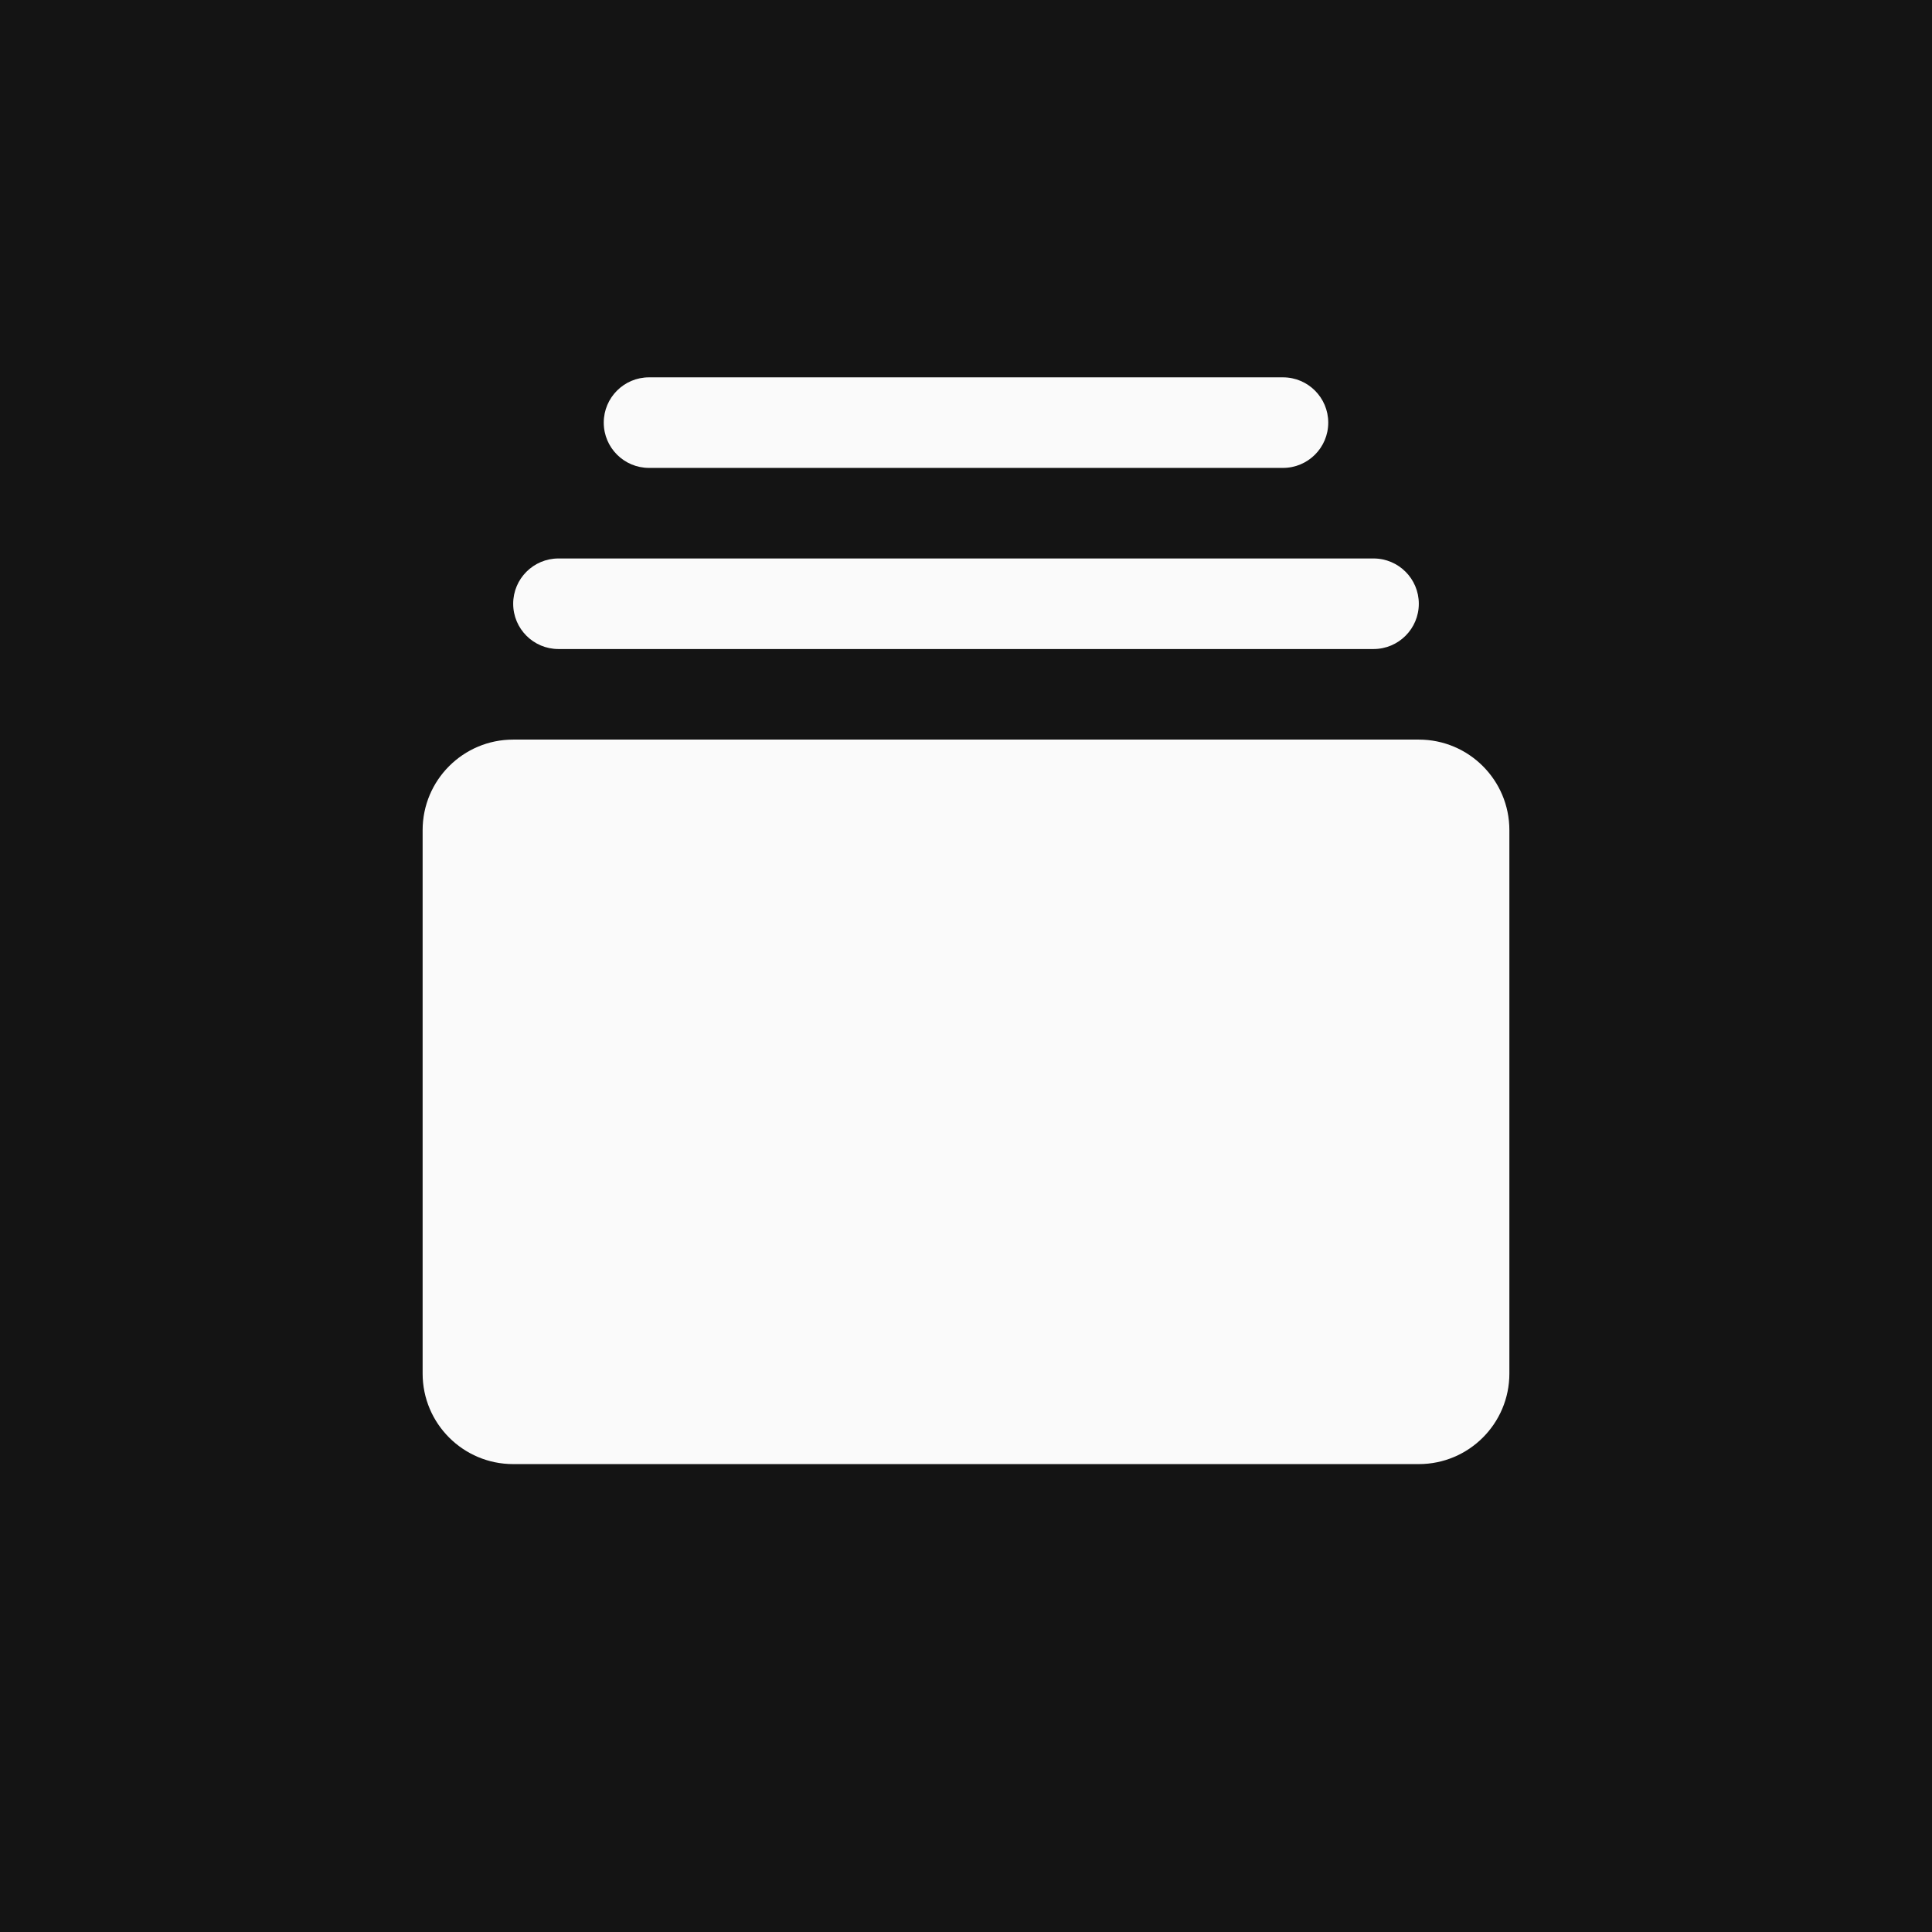
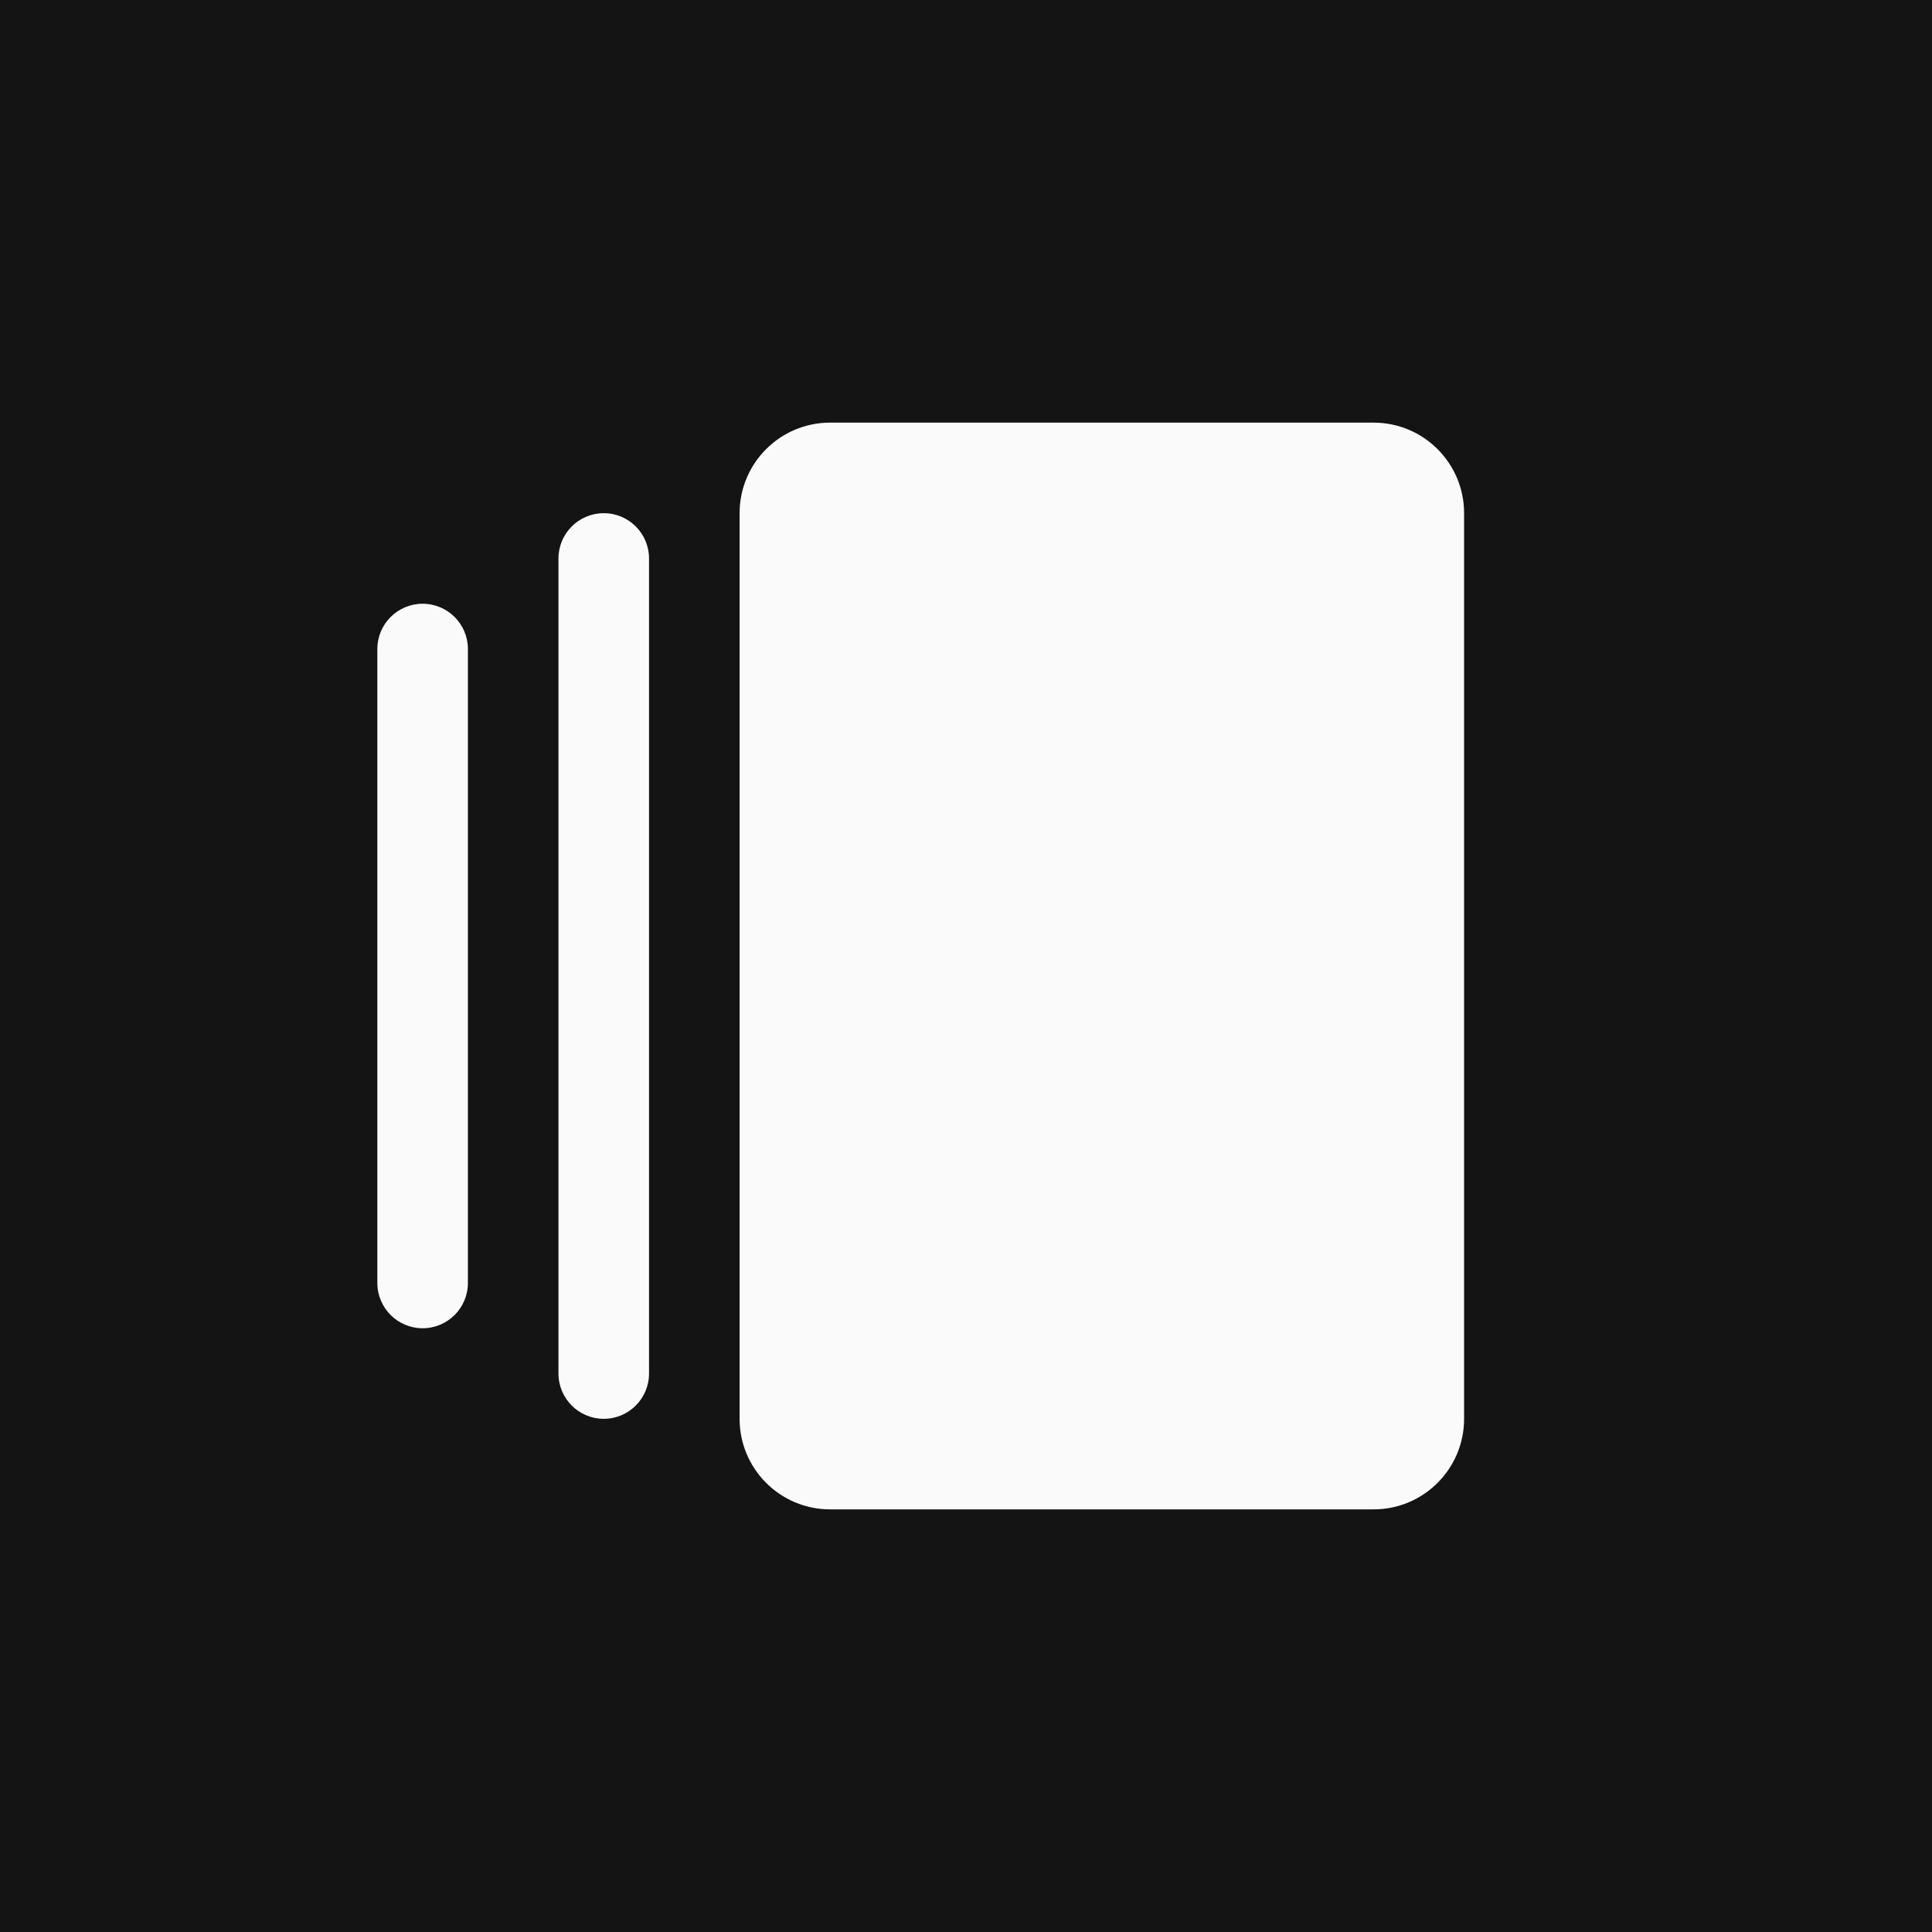
<svg xmlns="http://www.w3.org/2000/svg" viewBox="0 0 32 32" width="32" height="32">
  <rect width="32" height="32" fill="#141414" />
  <g transform="translate(4 4) scale(0.09375)" fill="#fafafa">
-     <path d="M224,104v96a16,16,0,0,1-16,16H48a16,16,0,0,1-16-16V104A16,16,0,0,1,48,88H208A16,16,0,0,1,224,104ZM56,72H200a8,8,0,0,0,0-16H56a8,8,0,0,0,0,16ZM72,40H184a8,8,0,0,0,0-16H72a8,8,0,0,0,0,16Z" />
+     <g transform="rotate(270 128 128)">
+       <path d="M224,104v96a16,16,0,0,1-16,16H48a16,16,0,0,1-16-16V104A16,16,0,0,1,48,88H208A16,16,0,0,1,224,104ZM56,72H200a8,8,0,0,0,0-16H56a8,8,0,0,0,0,16ZM72,40H184a8,8,0,0,0,0-16H72a8,8,0,0,0,0,16Z" />
+     </g>
  </g>
</svg>
